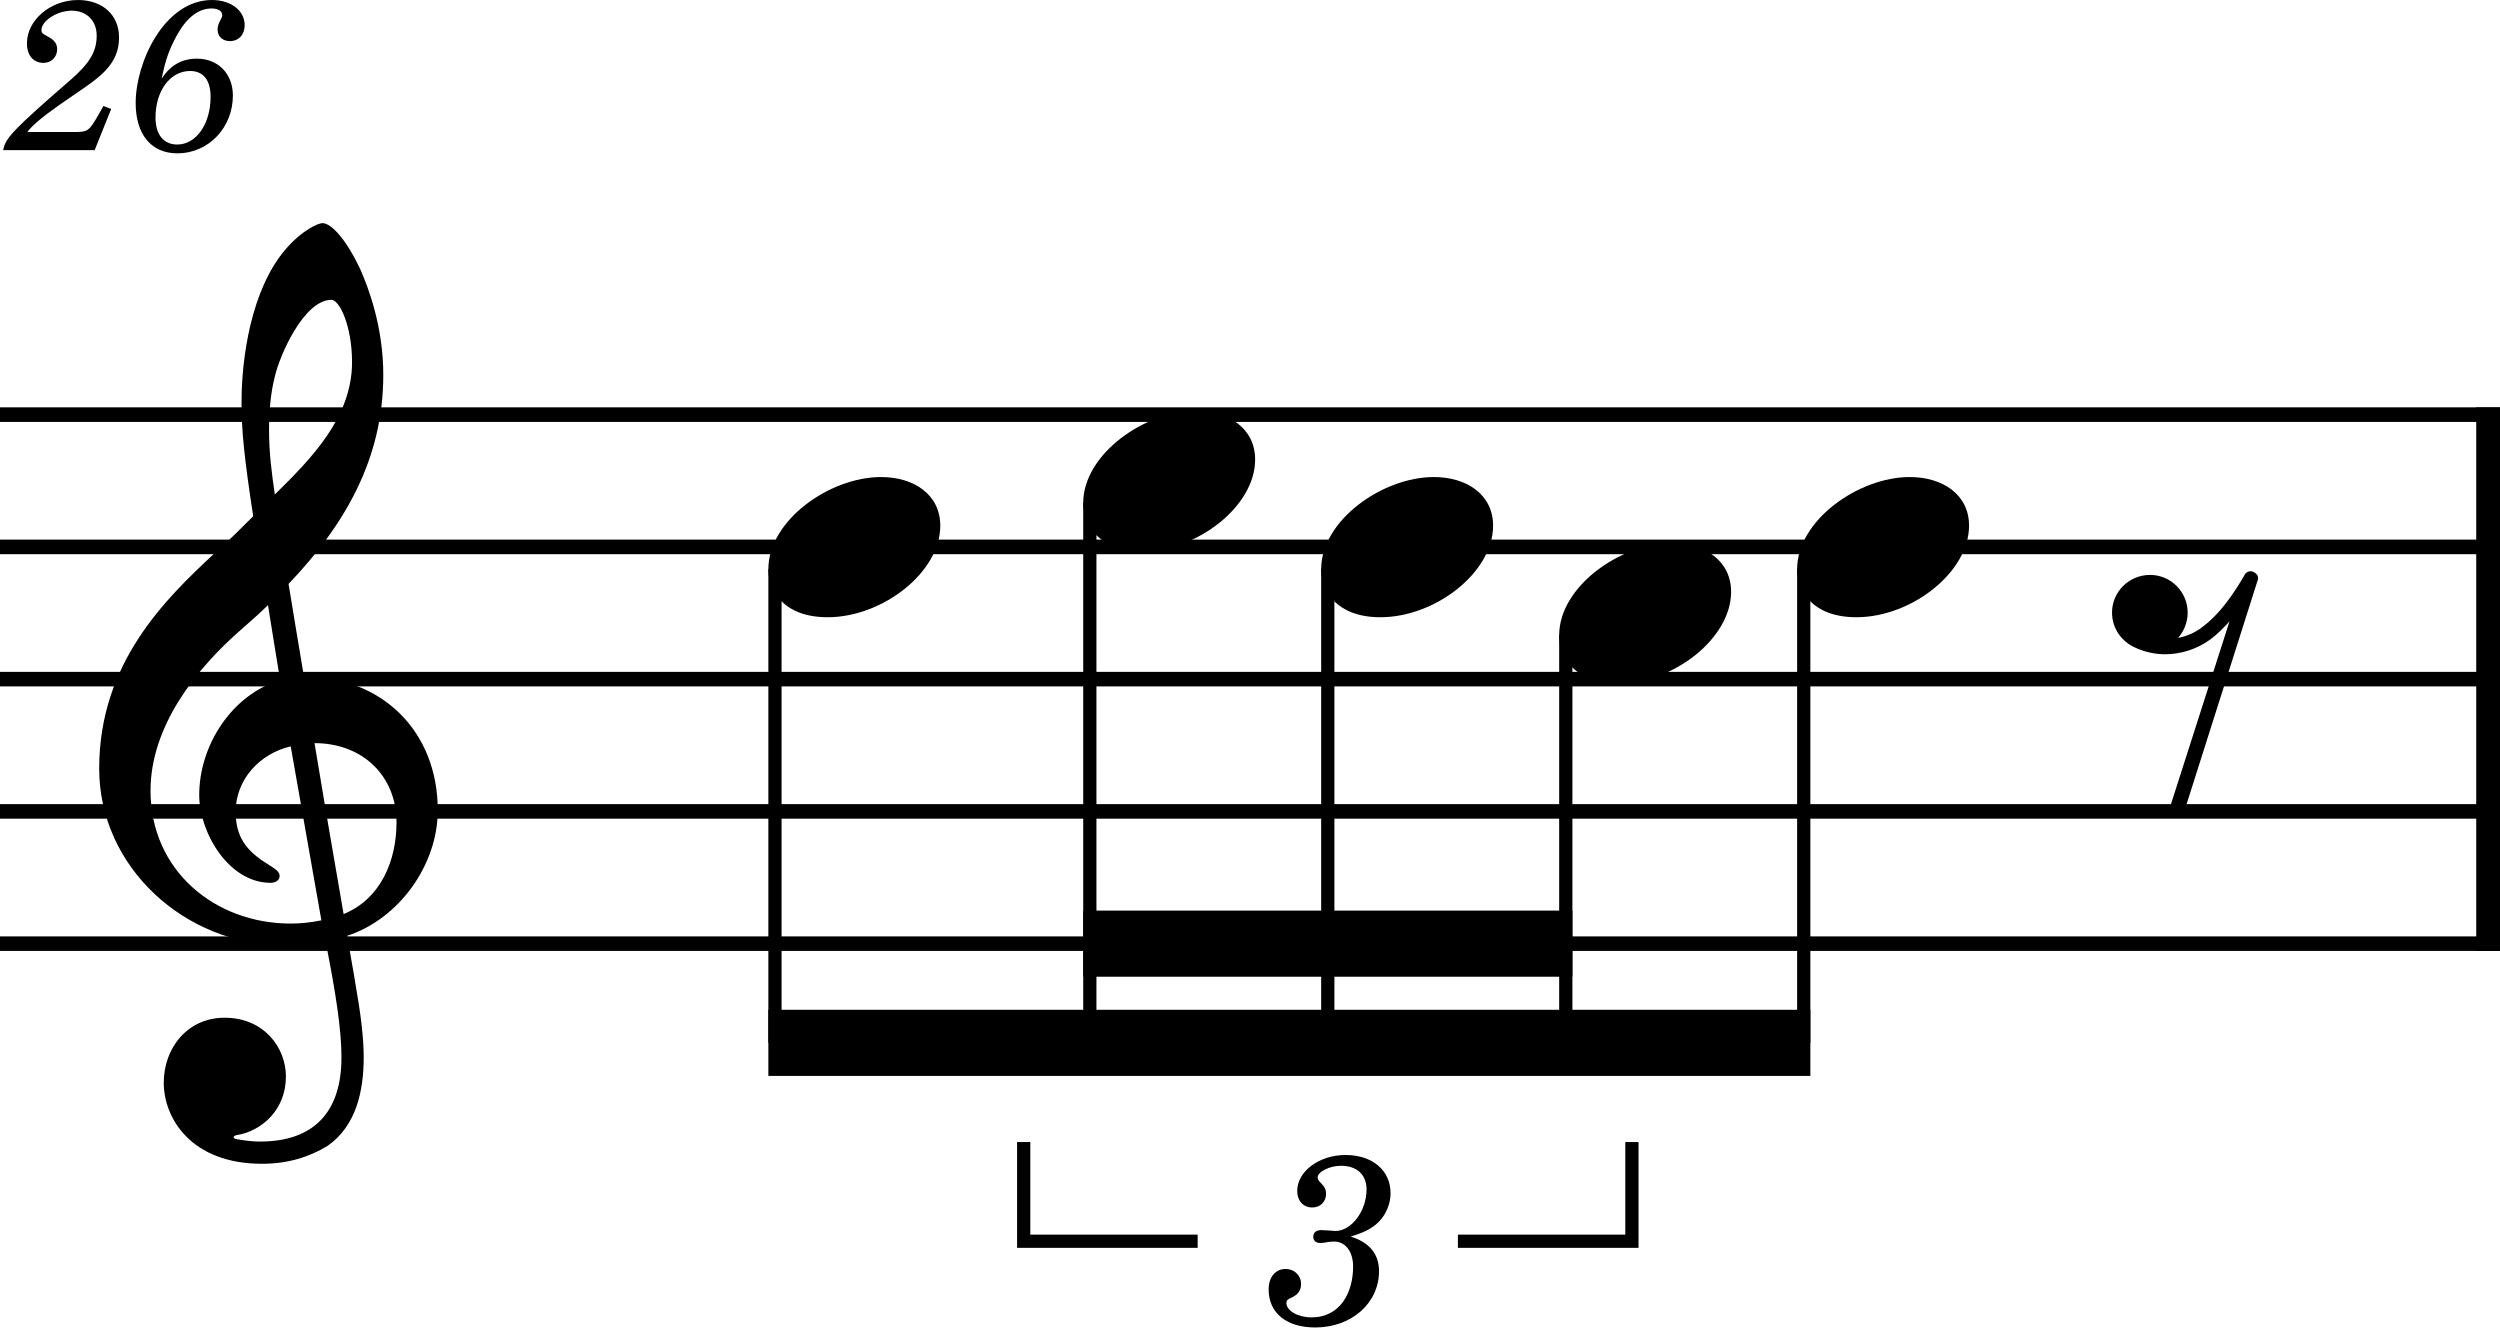
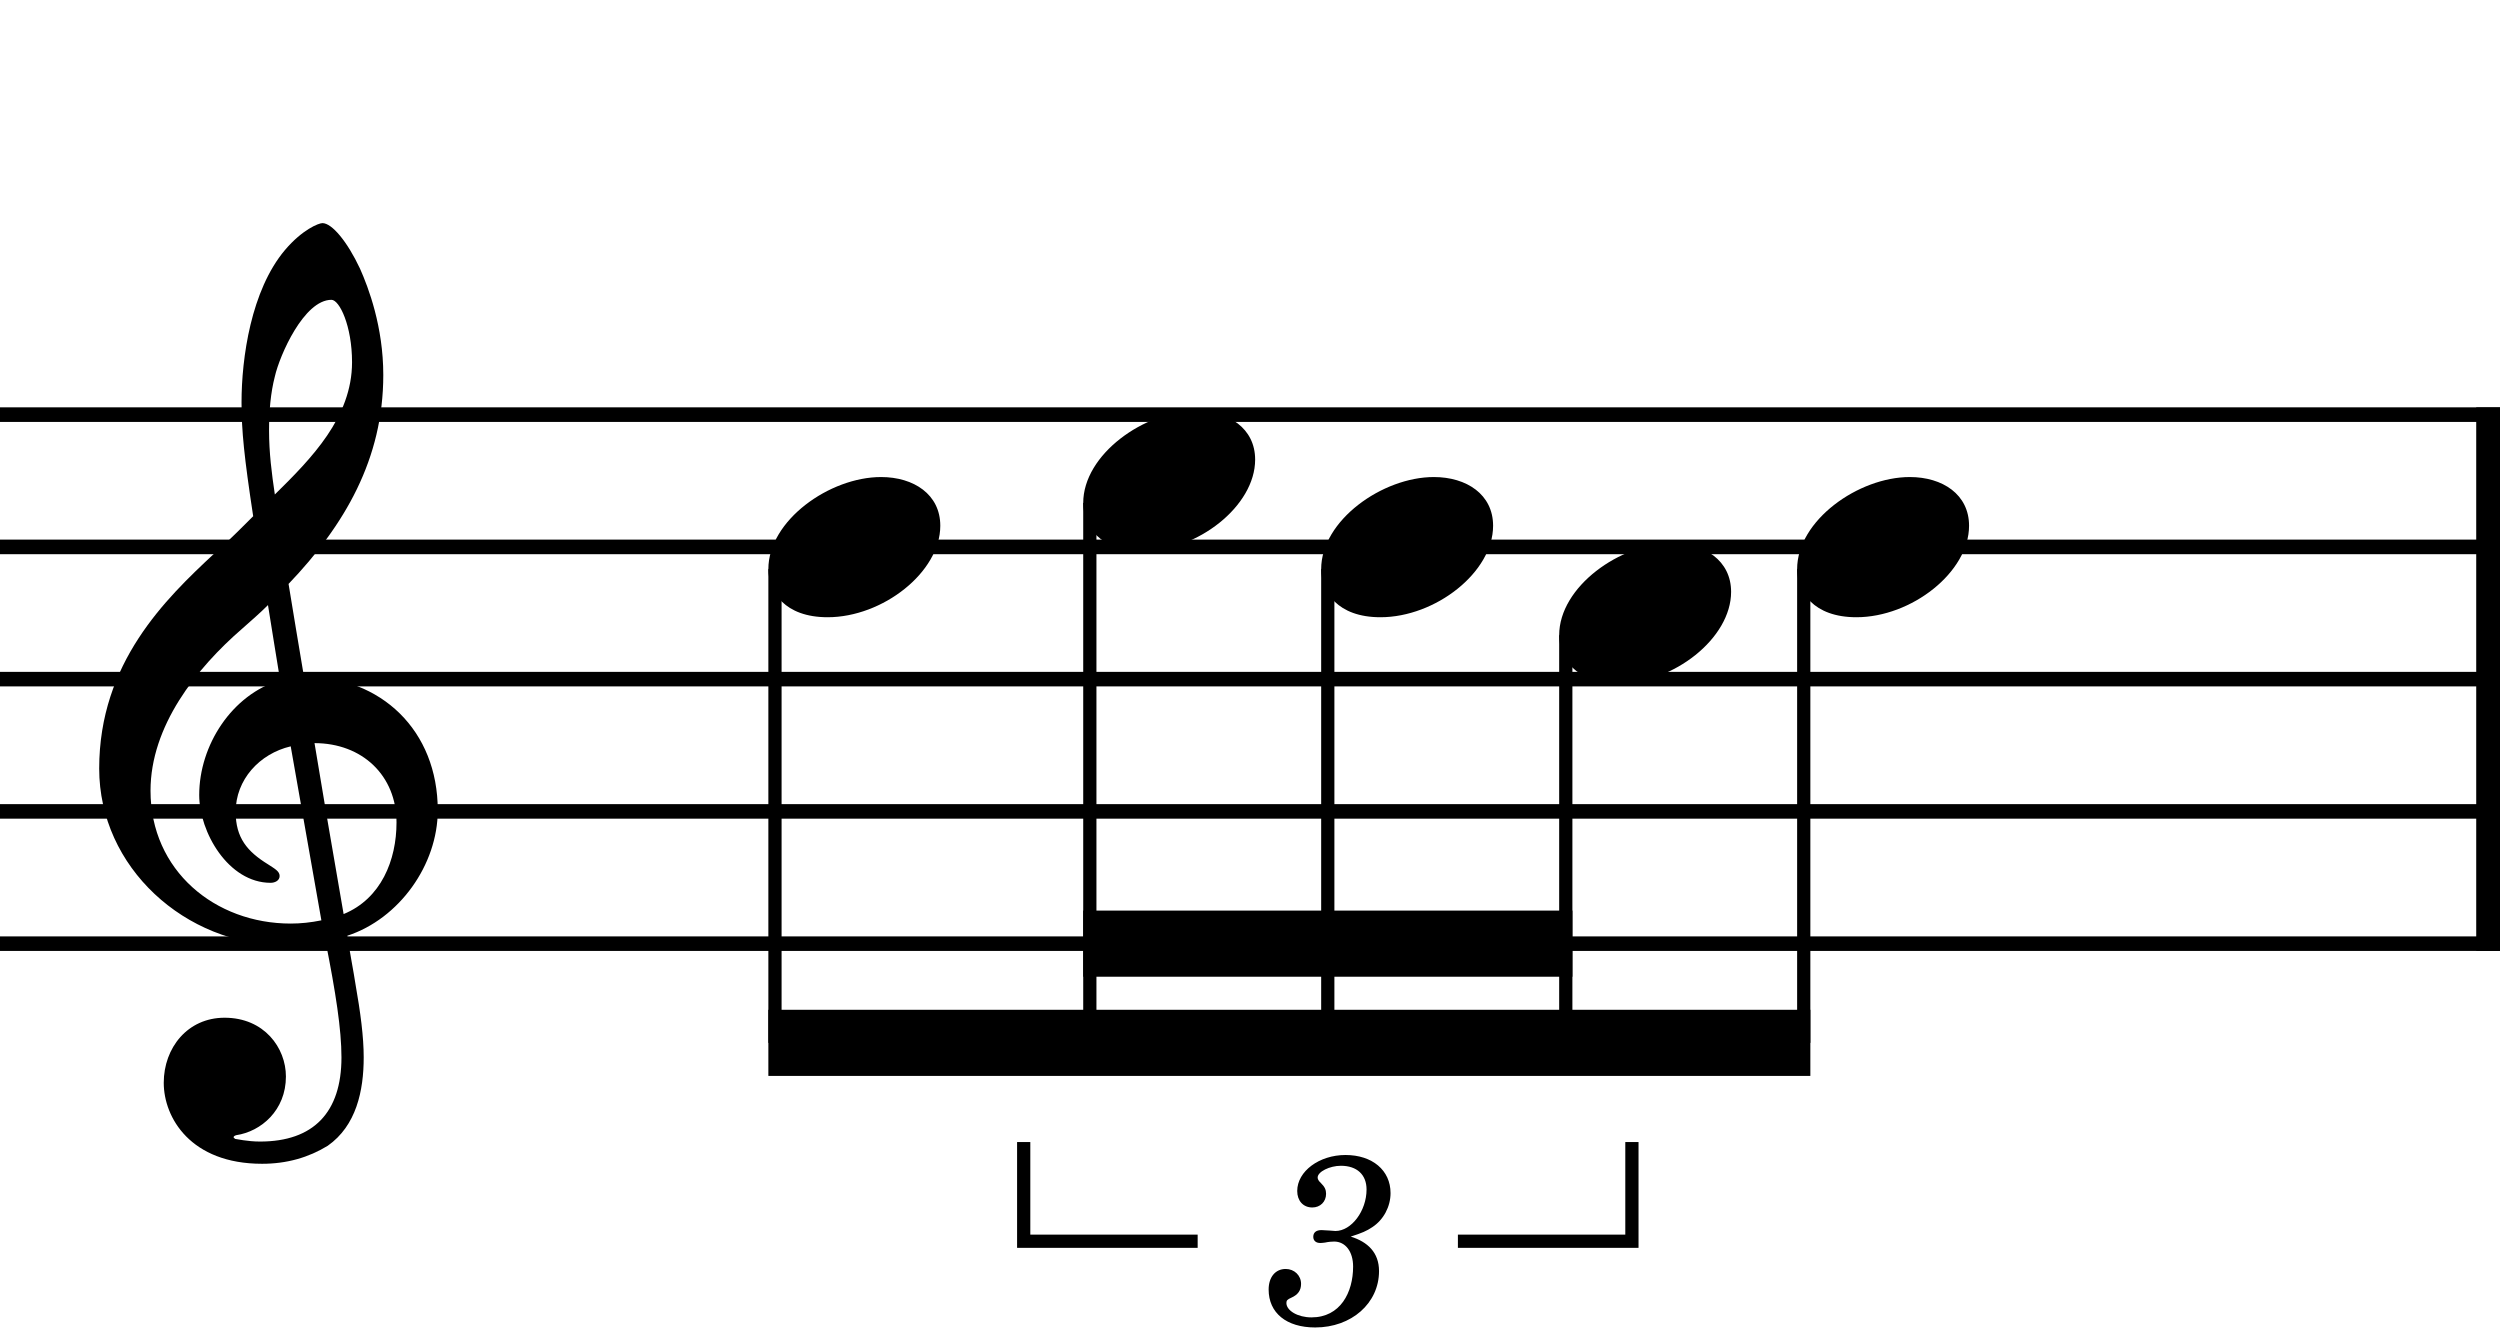
<svg xmlns="http://www.w3.org/2000/svg" width="33.076mm" height="17.563mm" viewBox="0 0 468.79 248.92" version="1.2" id="svg519">
  <defs id="defs519" />
  <polyline class="StaffLines" fill="none" stroke="#000000" stroke-width="2.73" stroke-linejoin="bevel" points="2295.81,3176.2 2764.6,3176.2" id="polyline126" transform="translate(-2295.81,-3098.45)" />
  <polyline class="StaffLines" fill="none" stroke="#000000" stroke-width="2.73" stroke-linejoin="bevel" points="2295.81,3201 2764.6,3201" id="polyline127" transform="translate(-2295.81,-3098.45)" />
  <polyline class="StaffLines" fill="none" stroke="#000000" stroke-width="2.73" stroke-linejoin="bevel" points="2295.81,3225.8 2764.6,3225.8" id="polyline128" transform="translate(-2295.81,-3098.45)" />
  <polyline class="StaffLines" fill="none" stroke="#000000" stroke-width="2.73" stroke-linejoin="bevel" points="2295.81,3250.6 2764.6,3250.6" id="polyline129" transform="translate(-2295.81,-3098.45)" />
  <polyline class="StaffLines" fill="none" stroke="#000000" stroke-width="2.73" stroke-linejoin="bevel" points="2295.81,3275.4 2764.6,3275.4" id="polyline130" transform="translate(-2295.81,-3098.45)" />
-   <path class="MeasureNumber" d="m 19.39,19.87 -1.03,1.84 c -1.61,2.77 -1.92,3 -3.97,3.04 H 5.13 c 0.95,-1.27 2.72,-2.75 5.9,-5 5.29,-3.63 5.64,-3.88 6.77,-4.75 3.2,-2.49 4.52,-4.85 4.52,-8 0,-4.21 -3.11,-7 -7.72,-7 -5.11,0 -9.55,3.76 -9.55,8.12 0,2.23 1.19,3.67 3.11,3.67 1.44,0 2.56,-1.08 2.56,-2.56 0,-1.03 -0.51,-1.72 -1.84,-2.44 -0.96,-0.48 -1.11,-0.67 -1.11,-1.15 0,-1.72 2.95,-3.64 5.67,-3.64 2.8,0 4.69,1.87 4.69,4.68 0,2.99 -1.33,5.19 -4.92,8.32 -10.64,9.23 -12.25,10.92 -12.61,13.15 H 17.75 l 3.1,-7.72 -1.46,-0.56 m 10.93,-5.11 c 0.68,-3.53 1.48,-5.72 3,-8.41 1.81,-3.15 3.96,-4.76 6.35,-4.76 1.25,0 2,0.48 2,1.25 0,0.28 -0.07,0.44 -0.35,0.95 -0.36,0.69 -0.52,1.16 -0.52,1.77 0,1.28 0.95,2.15 2.31,2.15 1.64,0 2.77,-1.2 2.77,-3 0,-2.71 -2.56,-4.71 -6.13,-4.71 -8.9,0 -14.31,11.64 -14.31,19.31 0,5.89 2.92,9.44 7.8,9.44 6,0 10.43,-4.96 10.43,-10.83 0,-4.08 -2.75,-6.92 -6.75,-6.92 -2.79,0 -4.96,1.2 -6.6,3.76 m 5.32,-1.45 c 2.49,0 3.85,1.72 3.85,4.84 0,5.08 -2.69,8.95 -6.25,8.95 -2.57,0 -4.08,-1.87 -4.08,-5.07 0,-5 2.76,-8.72 6.48,-8.72" id="path138" />
  <polyline class="BarLine" fill="none" stroke="#000000" stroke-width="4.46" stroke-linejoin="bevel" points="2762.37,3174.84 2762.37,3276.77" id="polyline211" transform="translate(-2295.81,-3098.45)" />
  <polyline class="Stem" fill="none" stroke="#000000" stroke-width="2.48" stroke-linejoin="bevel" points="2544.79,3205.17 2544.79,3294" id="polyline241" transform="translate(-2295.81,-3098.45)" />
  <polyline class="Stem" fill="none" stroke="#000000" stroke-width="2.48" stroke-linejoin="bevel" points="2500.17,3192.77 2500.17,3294" id="polyline259" transform="translate(-2295.81,-3098.45)" />
  <polyline class="Stem" fill="none" stroke="#000000" stroke-width="2.48" stroke-linejoin="bevel" points="2441.13,3205.17 2441.13,3294" id="polyline260" transform="translate(-2295.81,-3098.45)" />
  <polyline class="Stem" fill="none" stroke="#000000" stroke-width="2.48" stroke-linejoin="bevel" points="2634.04,3205.17 2634.04,3294" id="polyline270" transform="translate(-2295.81,-3098.45)" />
  <polyline class="Stem" fill="none" stroke="#000000" stroke-width="2.48" stroke-linejoin="bevel" points="2589.42,3217.57 2589.42,3294" id="polyline278" transform="translate(-2295.81,-3098.45)" />
  <path class="Note" d="m 144.08,106.719 c 0,4.263 3.069,9.021 11.113,9.021 10.308,0 21.127,-8.432 21.127,-17.159 0,-5.859 -4.96,-9.129 -11.113,-9.129 -9.625,0 -21.127,8.137 -21.127,17.267" id="path348" style="stroke-width:0.992" />
  <path class="Note" d="m 203.12,94.319 c 0,4.262 3.069,9.021 11.113,9.021 10.308,0 21.127,-8.432 21.127,-17.159 0,-5.859 -4.96,-9.129 -11.113,-9.129 -9.625,0 -21.127,8.137 -21.127,17.267" id="path349" style="stroke-width:0.992" />
  <path class="Note" d="m 247.74,106.719 c 0,4.263 3.069,9.021 11.113,9.021 10.308,0 21.127,-8.432 21.127,-17.159 0,-5.859 -4.96,-9.129 -11.113,-9.129 -9.625,0 -21.127,8.137 -21.127,17.267" id="path350" style="stroke-width:0.992" />
  <path class="Note" d="m 292.37,119.119 c 0,4.263 3.069,9.021 11.113,9.021 10.308,0 21.127,-8.432 21.127,-17.159 0,-5.859 -4.96,-9.129 -11.113,-9.129 -9.625,0 -21.127,8.137 -21.127,17.267" id="path351" style="stroke-width:0.992" />
  <path class="Note" d="m 336.99,106.719 c 0,4.263 3.069,9.021 11.113,9.021 10.308,0 21.127,-8.432 21.127,-17.159 0,-5.859 -4.96,-9.129 -11.113,-9.129 -9.625,0 -21.127,8.137 -21.127,17.267" id="path353" style="stroke-width:0.992" />
  <path class="Clef" d="m 74.353,154.227 c 0,7.053 -2.883,14.291 -9.92,17.174 -2.077,-11.904 -4.758,-27.683 -5.456,-32.054 8.928,0 15.376,6.061 15.376,14.88 m -14.089,18.352 c -1.984,0.403 -3.859,0.604 -5.751,0.604 -14.182,0 -26.288,-9.92 -26.288,-24.909 0,-12.09 8.525,-22.909 17.267,-30.458 1.674,-1.488 3.271,-2.867 4.759,-4.355 0.883,5.347 1.581,10.013 2.278,14.089 -9.036,2.681 -15.174,12.199 -15.174,21.53 0,6.944 5.456,16.461 13.392,16.461 0.79,0 1.689,-0.403 1.689,-1.287 0,-0.899 -0.992,-1.395 -2.185,-2.185 -3.875,-2.387 -6.061,-4.96 -6.061,-9.827 0,-6.045 4.464,-10.912 10.323,-12.292 l 5.751,32.628 M 51.537,70.604 c 0.899,-3.968 5.456,-14.384 10.618,-14.384 1.488,0 3.859,4.851 3.859,11.702 0,10.323 -7.626,18.058 -14.477,24.8 -0.589,-3.968 -1.085,-7.827 -1.085,-11.997 0,-3.673 0.295,-7.053 1.085,-10.121 M 30.705,203.037 c 0,6.557 5.053,15.19 18.445,15.19 4.665,0 8.742,-1.193 12.307,-3.379 5.363,-3.766 6.743,-10.323 6.743,-16.569 0,-3.859 -0.589,-8.323 -1.581,-13.981 -0.295,-1.984 -0.899,-4.96 -1.488,-8.835 9.718,-3.177 16.957,-13.299 16.957,-23.514 0,-14.973 -10.617,-25.095 -25.095,-25.095 -0.992,-5.952 -1.984,-11.811 -2.883,-17.36 10.525,-11.021 17.763,-23.421 17.763,-39.184 0,-9.037 -2.774,-16.368 -4.371,-19.948 -2.371,-5.053 -5.255,-8.525 -7.037,-8.525 -0.697,0 -3.766,1.193 -7.037,5.053 -6.355,7.548 -8.137,20.243 -8.137,28.566 0,5.363 0.496,10.23 2.185,21.343 -0.109,0.093 -5.27,5.347 -7.347,7.037 -9.036,8.432 -21.529,20.429 -21.529,40.285 0,18.538 16.167,33.124 34.627,33.124 2.867,0 5.549,-0.295 7.827,-0.697 1.891,9.532 2.976,16.476 2.976,21.731 0,10.323 -5.255,15.779 -15.267,15.779 -2.387,0 -4.464,-0.496 -4.666,-0.496 -0.093,-0.109 -0.294,-0.202 -0.294,-0.295 0,-0.201 0.201,-0.31 0.496,-0.403 4.665,-0.697 9.315,-4.665 9.315,-11.005 0,-5.363 -4.061,-11.021 -11.501,-11.021 -6.944,0 -11.408,5.657 -11.408,12.199" id="path384" style="stroke-width:0.992" />
-   <path class="Rest" d="m 422.529,107.215 c -0.093,0 -0.294,-0.109 -0.403,-0.109 -0.589,0 -1.085,0.31 -1.287,0.806 -0.403,0.589 -3.472,6.448 -7.936,9.719 -1.287,0.992 -2.883,1.69 -4.464,1.984 1.085,-1.286 1.783,-2.883 1.783,-4.759 0,-3.875 -3.177,-7.052 -7.037,-7.052 -3.968,0 -7.146,3.177 -7.146,7.052 0,3.069 1.891,5.549 4.464,6.634 1.488,0.698 3.472,1.194 5.456,1.194 2.883,0 5.952,-0.883 8.633,-2.868 1.194,-0.899 2.372,-2.093 3.472,-3.286 l -11.315,35.325 2.681,0.791 13.888,-43.741 c 0.109,-0.108 0.109,-0.31 0.109,-0.496 0,-0.496 -0.31,-0.899 -0.899,-1.193" id="path436" style="stroke-width:0.992" />
  <path class="Beam" fill-rule="evenodd" d="m 144.08,189.35 h 195.39 v 12.4 h -195.39 v -12.4" id="path463" />
  <path class="Beam" fill-rule="evenodd" d="m 203.12,170.75 h 91.73 v 12.4 h -91.73 v -12.4" id="path464" />
  <path class="Tuplet" d="m 253.28,231.88 c 2.13,-0.68 2.97,-1.05 4.05,-1.77 2.12,-1.39 3.42,-3.86 3.42,-6.39 0,-4.27 -3.42,-7.14 -8.45,-7.14 -4.91,0 -9.05,3.05 -9.05,6.75 0,1.84 1.12,3.09 2.83,3.09 1.48,0 2.58,-1.07 2.58,-2.56 0,-0.76 -0.24,-1.3 -0.96,-2.01 -0.45,-0.41 -0.62,-0.74 -0.62,-1.05 0,-1.08 2.25,-2.2 4.36,-2.2 3.01,0 4.81,1.67 4.81,4.45 0,4.01 -2.83,7.78 -5.84,7.78 -0.15,0 -0.55,-0.03 -1.04,-0.08 -1.31,-0.09 -1.31,-0.09 -1.57,-0.09 -1,0 -1.54,0.45 -1.54,1.26 0,0.72 0.5,1.16 1.3,1.16 0.24,0 0.55,-0.03 0.91,-0.08 0.62,-0.14 1.31,-0.19 1.7,-0.19 2.13,0 3.56,1.89 3.56,4.69 0,4.86 -2.39,9.53 -7.82,9.53 -2.52,0 -4.69,-1.25 -4.69,-2.7 0,-0.48 0.19,-0.67 0.9,-0.98 1.3,-0.58 1.85,-1.4 1.85,-2.61 0,-1.58 -1.27,-2.79 -2.88,-2.79 -1.93,0 -3.2,1.52 -3.2,3.86 0,4.38 3.33,7.11 8.73,7.11 6.8,0 11.97,-4.54 11.97,-10.57 0,-3.5 -2.15,-5.49 -5.31,-6.47" id="path497" />
  <polyline class="Tuplet" fill="none" stroke="#000000" stroke-width="2.48" stroke-linejoin="miter" stroke-miterlimit="2" points="2487.77,3312.6 2487.77,3331.2 2520.39,3331.2" id="polyline497" transform="translate(-2295.81,-3098.45)" />
  <polyline class="Tuplet" fill="none" stroke="#000000" stroke-width="2.48" stroke-linejoin="miter" stroke-miterlimit="2" points="2569.19,3331.2 2601.82,3331.2 2601.82,3312.6" id="polyline498" transform="translate(-2295.81,-3098.45)" />
</svg>
